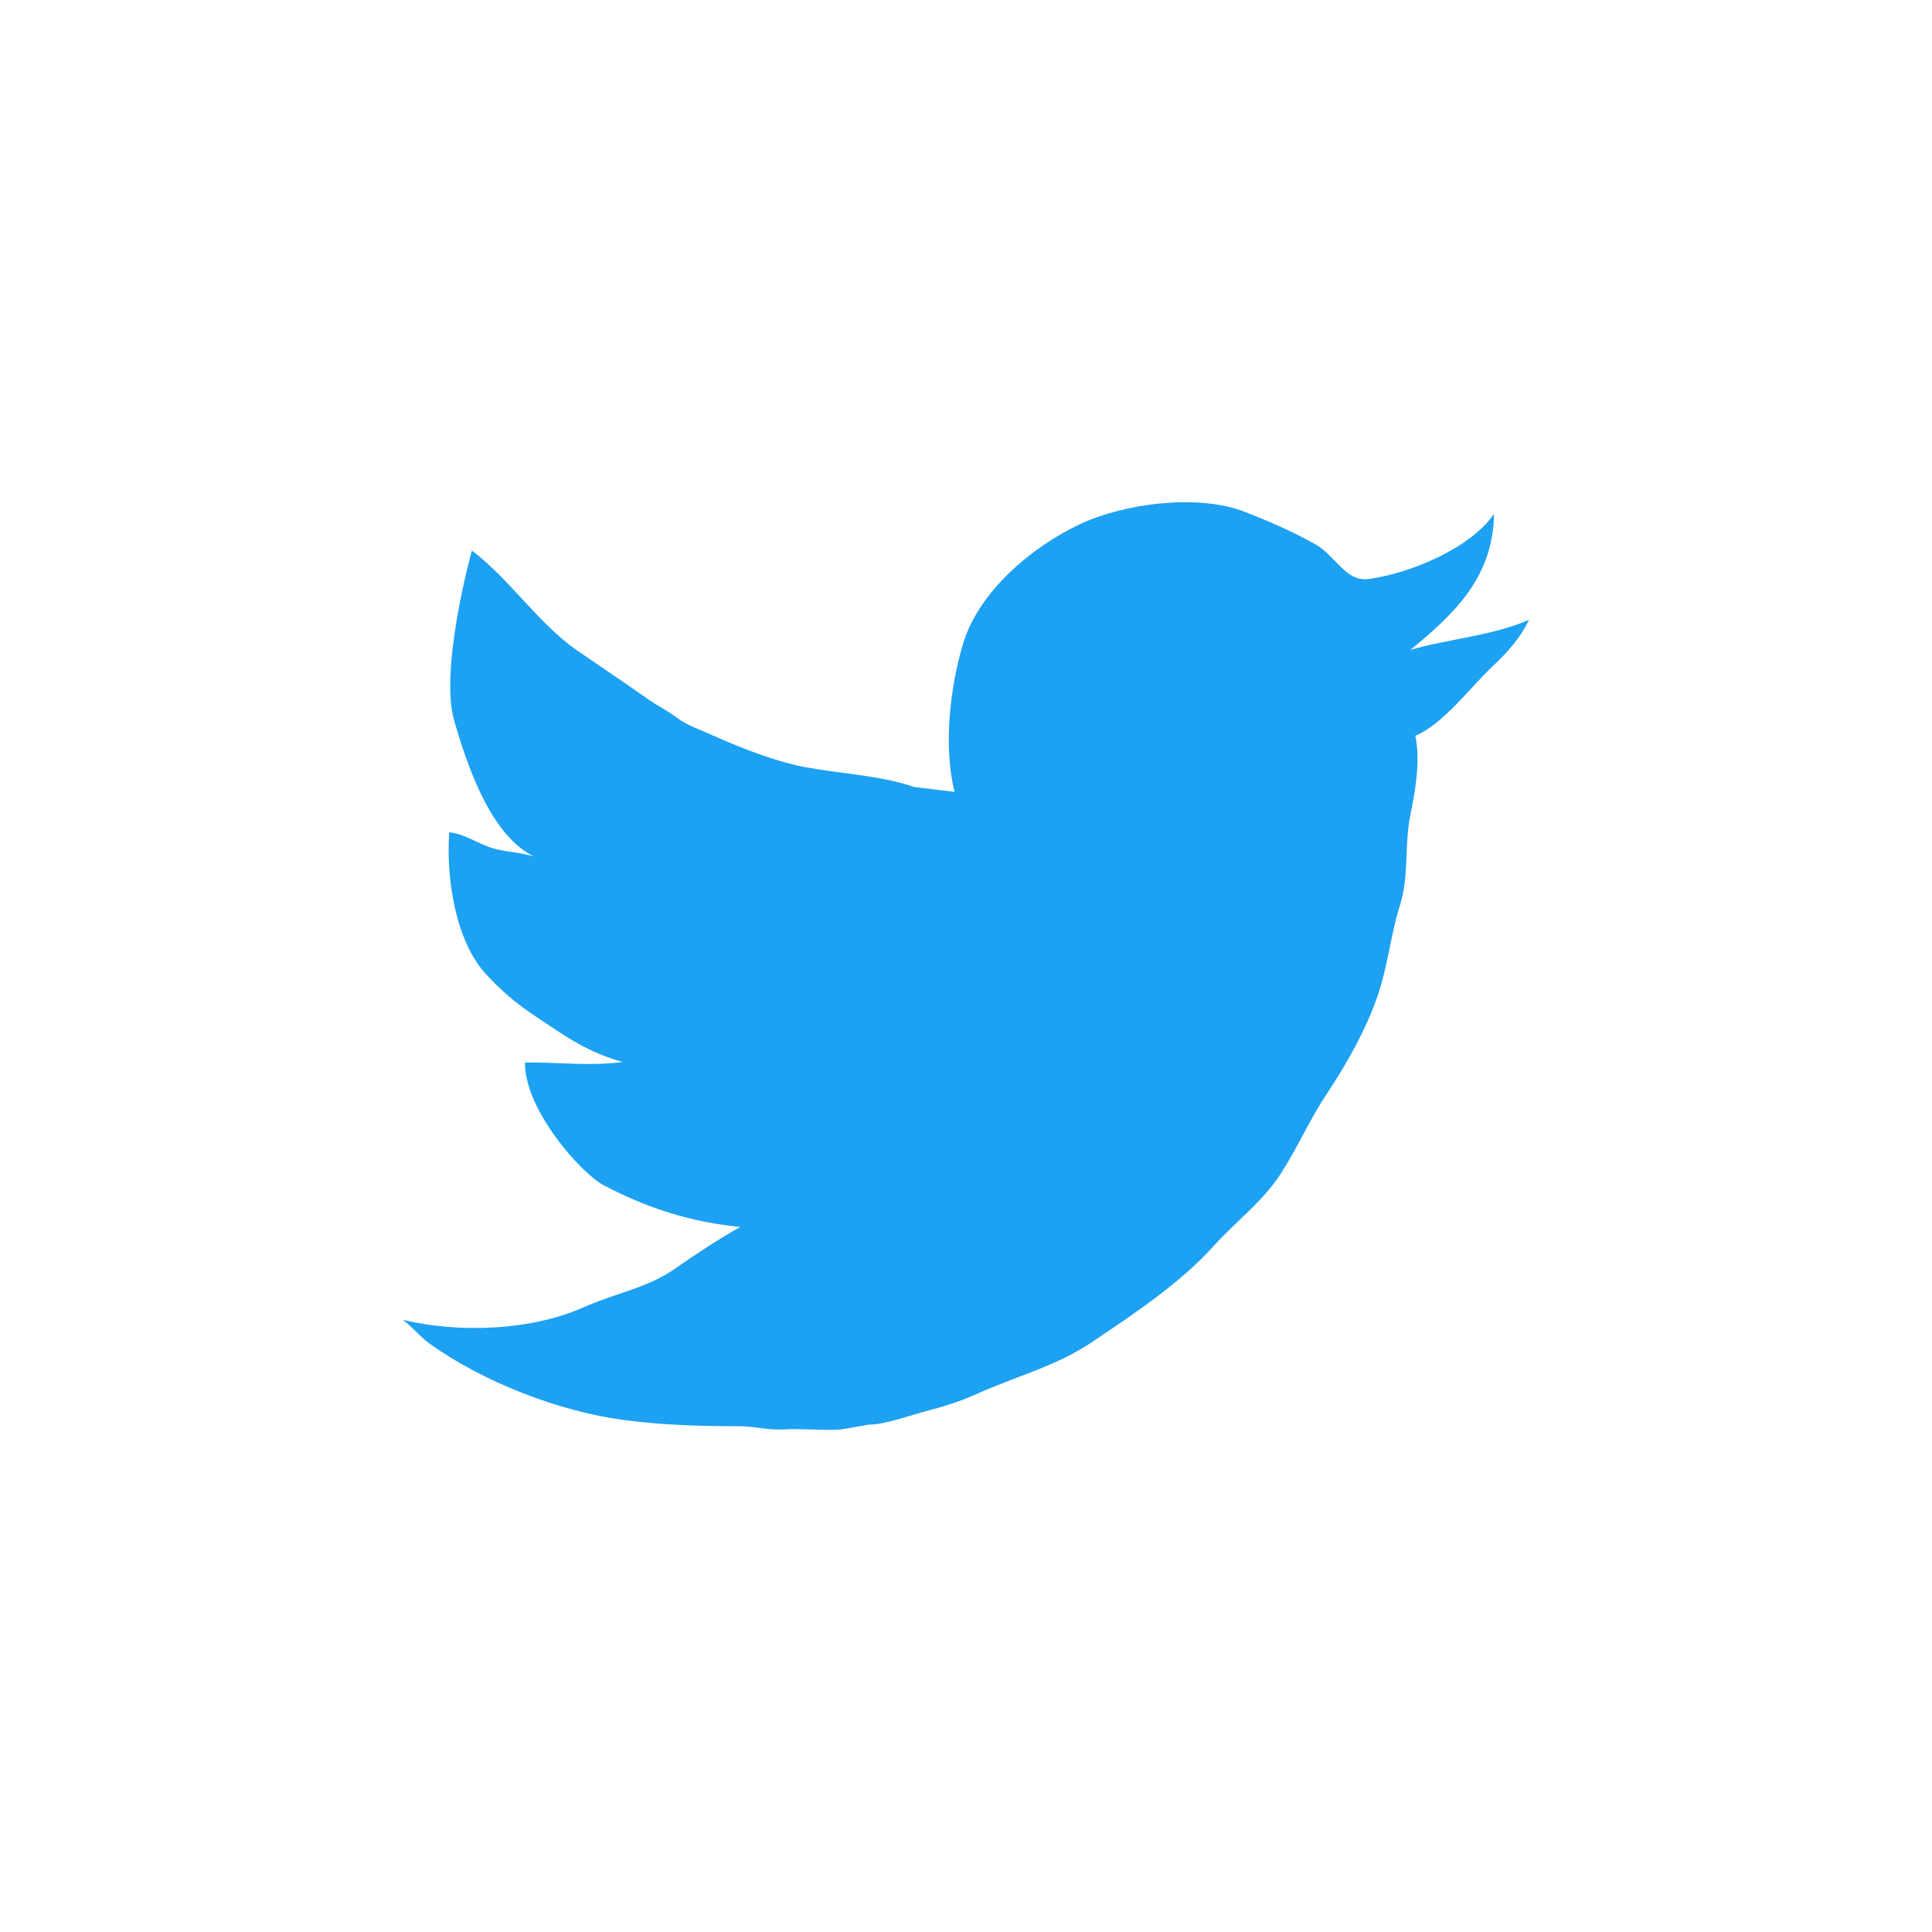
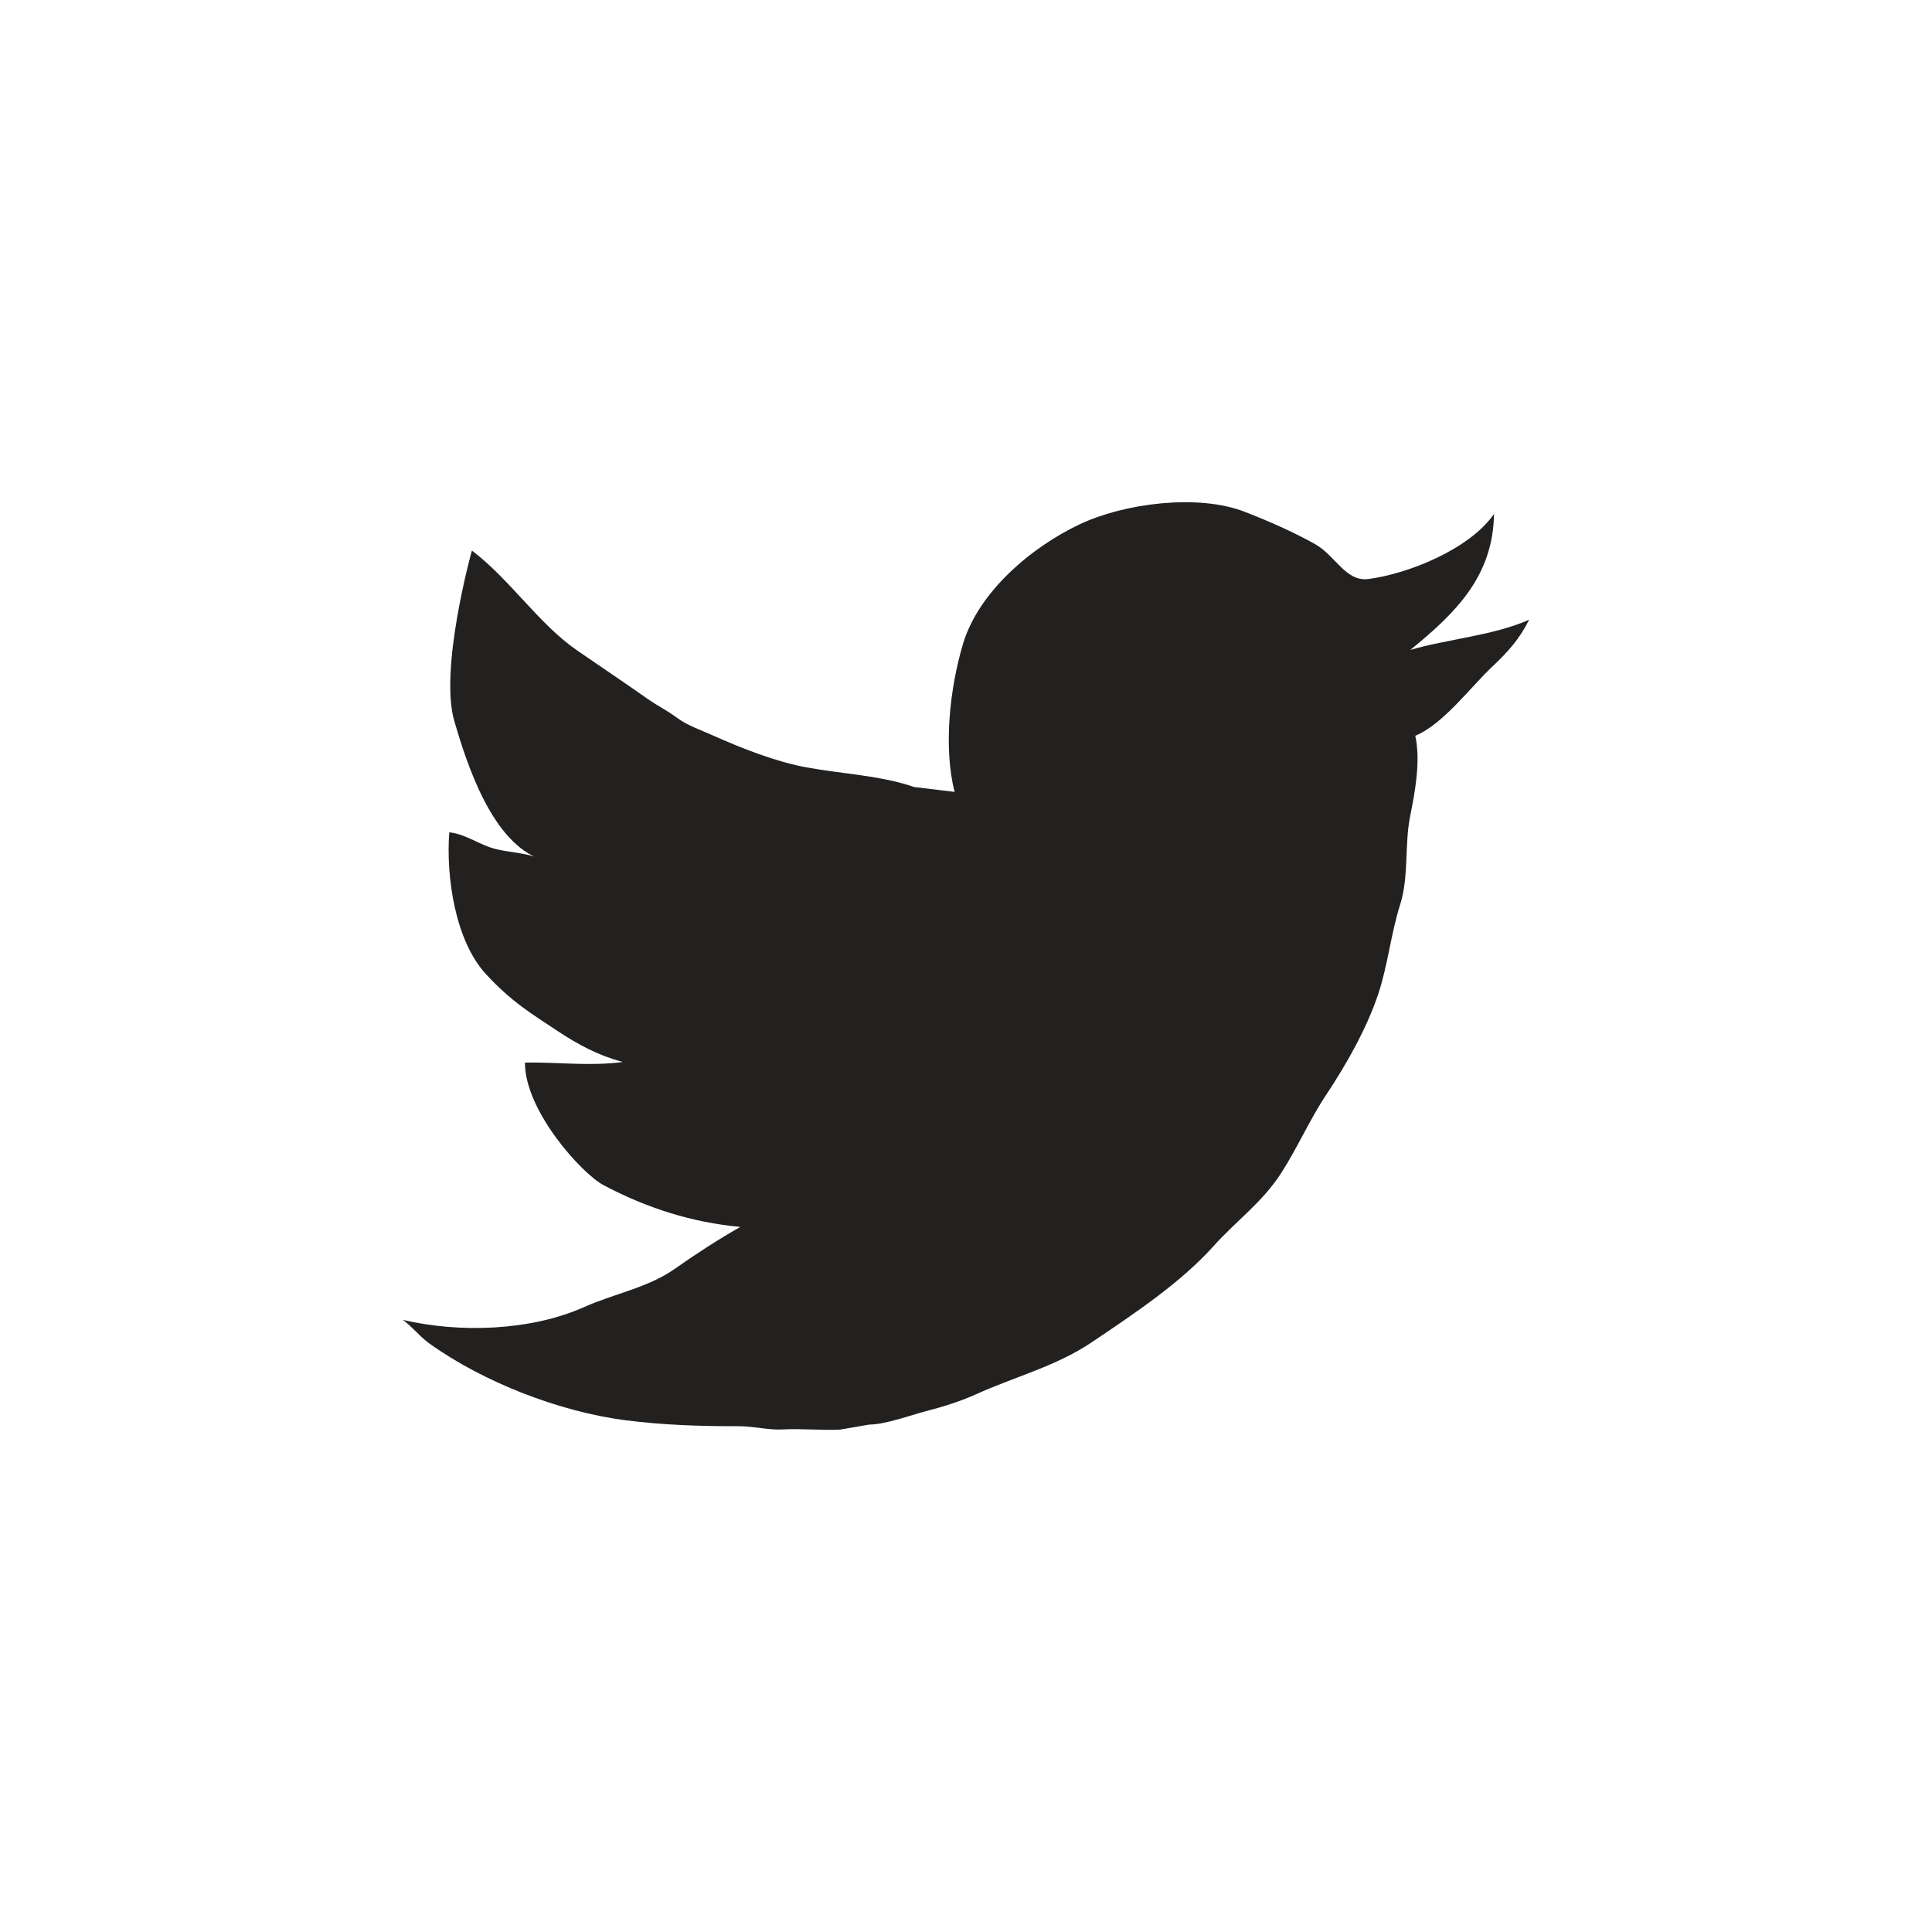
<svg xmlns="http://www.w3.org/2000/svg" enable-background="new 0 0 100 100" height="100px" version="1.1" viewBox="0 0 100 100" width="100px" xml:space="preserve">
  <g id="color_x5F_fill">
-     <path d="M77.245,34.5c-1.132,1.066-2.543,2.983-3.989,3.584c0.278,1.314-0.001,2.837-0.265,4.152   c-0.301,1.498-0.059,3.134-0.519,4.583c-0.487,1.538-0.632,3.132-1.146,4.665c-0.595,1.771-1.646,3.622-2.67,5.163   c-0.887,1.334-1.495,2.759-2.349,4.08c-0.982,1.521-2.335,2.477-3.483,3.759c-1.72,1.918-4.117,3.51-6.333,5.001   c-1.833,1.234-3.973,1.771-5.981,2.685c-0.787,0.359-1.741,0.655-2.602,0.876c-0.775,0.2-2.084,0.688-2.917,0.688l-1.5,0.258   c-0.607,0.056-2.129-0.059-2.917-0.008c-0.787,0.052-1.544-0.168-2.351-0.166c-1.976,0.004-3.956-0.06-5.901-0.315   c-3.389-0.446-7.294-1.964-10.083-3.955c-0.503-0.359-0.886-0.866-1.386-1.233c2.923,0.686,6.608,0.577,9.392-0.668   c1.543-0.69,3.295-0.996,4.68-1.973c1.064-0.751,2.31-1.56,3.394-2.17c-2.501-0.234-4.81-0.963-7.081-2.163   c-1.12-0.591-4.079-3.856-4.066-6.344c1.737-0.032,3.302,0.202,5.063-0.031c-1.243-0.331-2.276-0.872-3.414-1.629   c-1.281-0.853-2.354-1.484-3.681-2.932c-1.559-1.7-2.062-4.967-1.886-7.326c0.805,0.08,1.476,0.592,2.256,0.824   c0.808,0.239,1.764,0.207,2.533,0.588c-2.558-0.833-3.873-4.916-4.533-7.191c-0.769-2.648,0.863-8.649,0.917-8.805   c1.994,1.516,3.455,3.8,5.461,5.181c1.16,0.8,2.479,1.682,3.604,2.476c0.57,0.402,1.001,0.589,1.581,1.021   c0.504,0.374,1.274,0.642,1.836,0.894c1.445,0.65,3.246,1.359,4.833,1.65c1.863,0.342,3.834,0.415,5.583,1.019l2.084,0.25   c-0.577-2.281-0.262-5.318,0.437-7.662c0.808-2.711,3.567-5.023,6.043-6.191c2.309-1.09,6.114-1.58,8.521-0.65   c1.231,0.475,2.505,1.035,3.649,1.673c1.066,0.594,1.589,1.965,2.767,1.812c2.072-0.268,5.249-1.551,6.504-3.369   c-0.051,3.205-1.94,5.092-4.331,7.038c1.956-0.571,4.282-0.736,6.149-1.561C78.644,33.08,78.066,33.726,77.245,34.5z" fill="#1DA1F2" />
+     <path d="M77.245,34.5c-1.132,1.066-2.543,2.983-3.989,3.584c0.278,1.314-0.001,2.837-0.265,4.152   c-0.301,1.498-0.059,3.134-0.519,4.583c-0.487,1.538-0.632,3.132-1.146,4.665c-0.595,1.771-1.646,3.622-2.67,5.163   c-0.887,1.334-1.495,2.759-2.349,4.08c-0.982,1.521-2.335,2.477-3.483,3.759c-1.72,1.918-4.117,3.51-6.333,5.001   c-1.833,1.234-3.973,1.771-5.981,2.685c-0.787,0.359-1.741,0.655-2.602,0.876c-0.775,0.2-2.084,0.688-2.917,0.688l-1.5,0.258   c-0.607,0.056-2.129-0.059-2.917-0.008c-0.787,0.052-1.544-0.168-2.351-0.166c-1.976,0.004-3.956-0.06-5.901-0.315   c-3.389-0.446-7.294-1.964-10.083-3.955c-0.503-0.359-0.886-0.866-1.386-1.233c2.923,0.686,6.608,0.577,9.392-0.668   c1.543-0.69,3.295-0.996,4.68-1.973c1.064-0.751,2.31-1.56,3.394-2.17c-2.501-0.234-4.81-0.963-7.081-2.163   c-1.12-0.591-4.079-3.856-4.066-6.344c1.737-0.032,3.302,0.202,5.063-0.031c-1.243-0.331-2.276-0.872-3.414-1.629   c-1.281-0.853-2.354-1.484-3.681-2.932c-1.559-1.7-2.062-4.967-1.886-7.326c0.805,0.08,1.476,0.592,2.256,0.824   c0.808,0.239,1.764,0.207,2.533,0.588c-2.558-0.833-3.873-4.916-4.533-7.191c-0.769-2.648,0.863-8.649,0.917-8.805   c1.994,1.516,3.455,3.8,5.461,5.181c1.16,0.8,2.479,1.682,3.604,2.476c0.57,0.402,1.001,0.589,1.581,1.021   c0.504,0.374,1.274,0.642,1.836,0.894c1.445,0.65,3.246,1.359,4.833,1.65c1.863,0.342,3.834,0.415,5.583,1.019l2.084,0.25   c-0.577-2.281-0.262-5.318,0.437-7.662c0.808-2.711,3.567-5.023,6.043-6.191c2.309-1.09,6.114-1.58,8.521-0.65   c1.231,0.475,2.505,1.035,3.649,1.673c1.066,0.594,1.589,1.965,2.767,1.812c2.072-0.268,5.249-1.551,6.504-3.369   c-0.051,3.205-1.94,5.092-4.331,7.038c1.956-0.571,4.282-0.736,6.149-1.561C78.644,33.08,78.066,33.726,77.245,34.5z" fill="#232020" />
  </g>
  <g id="offset_x5F_print_x5F_outline" />
</svg>
